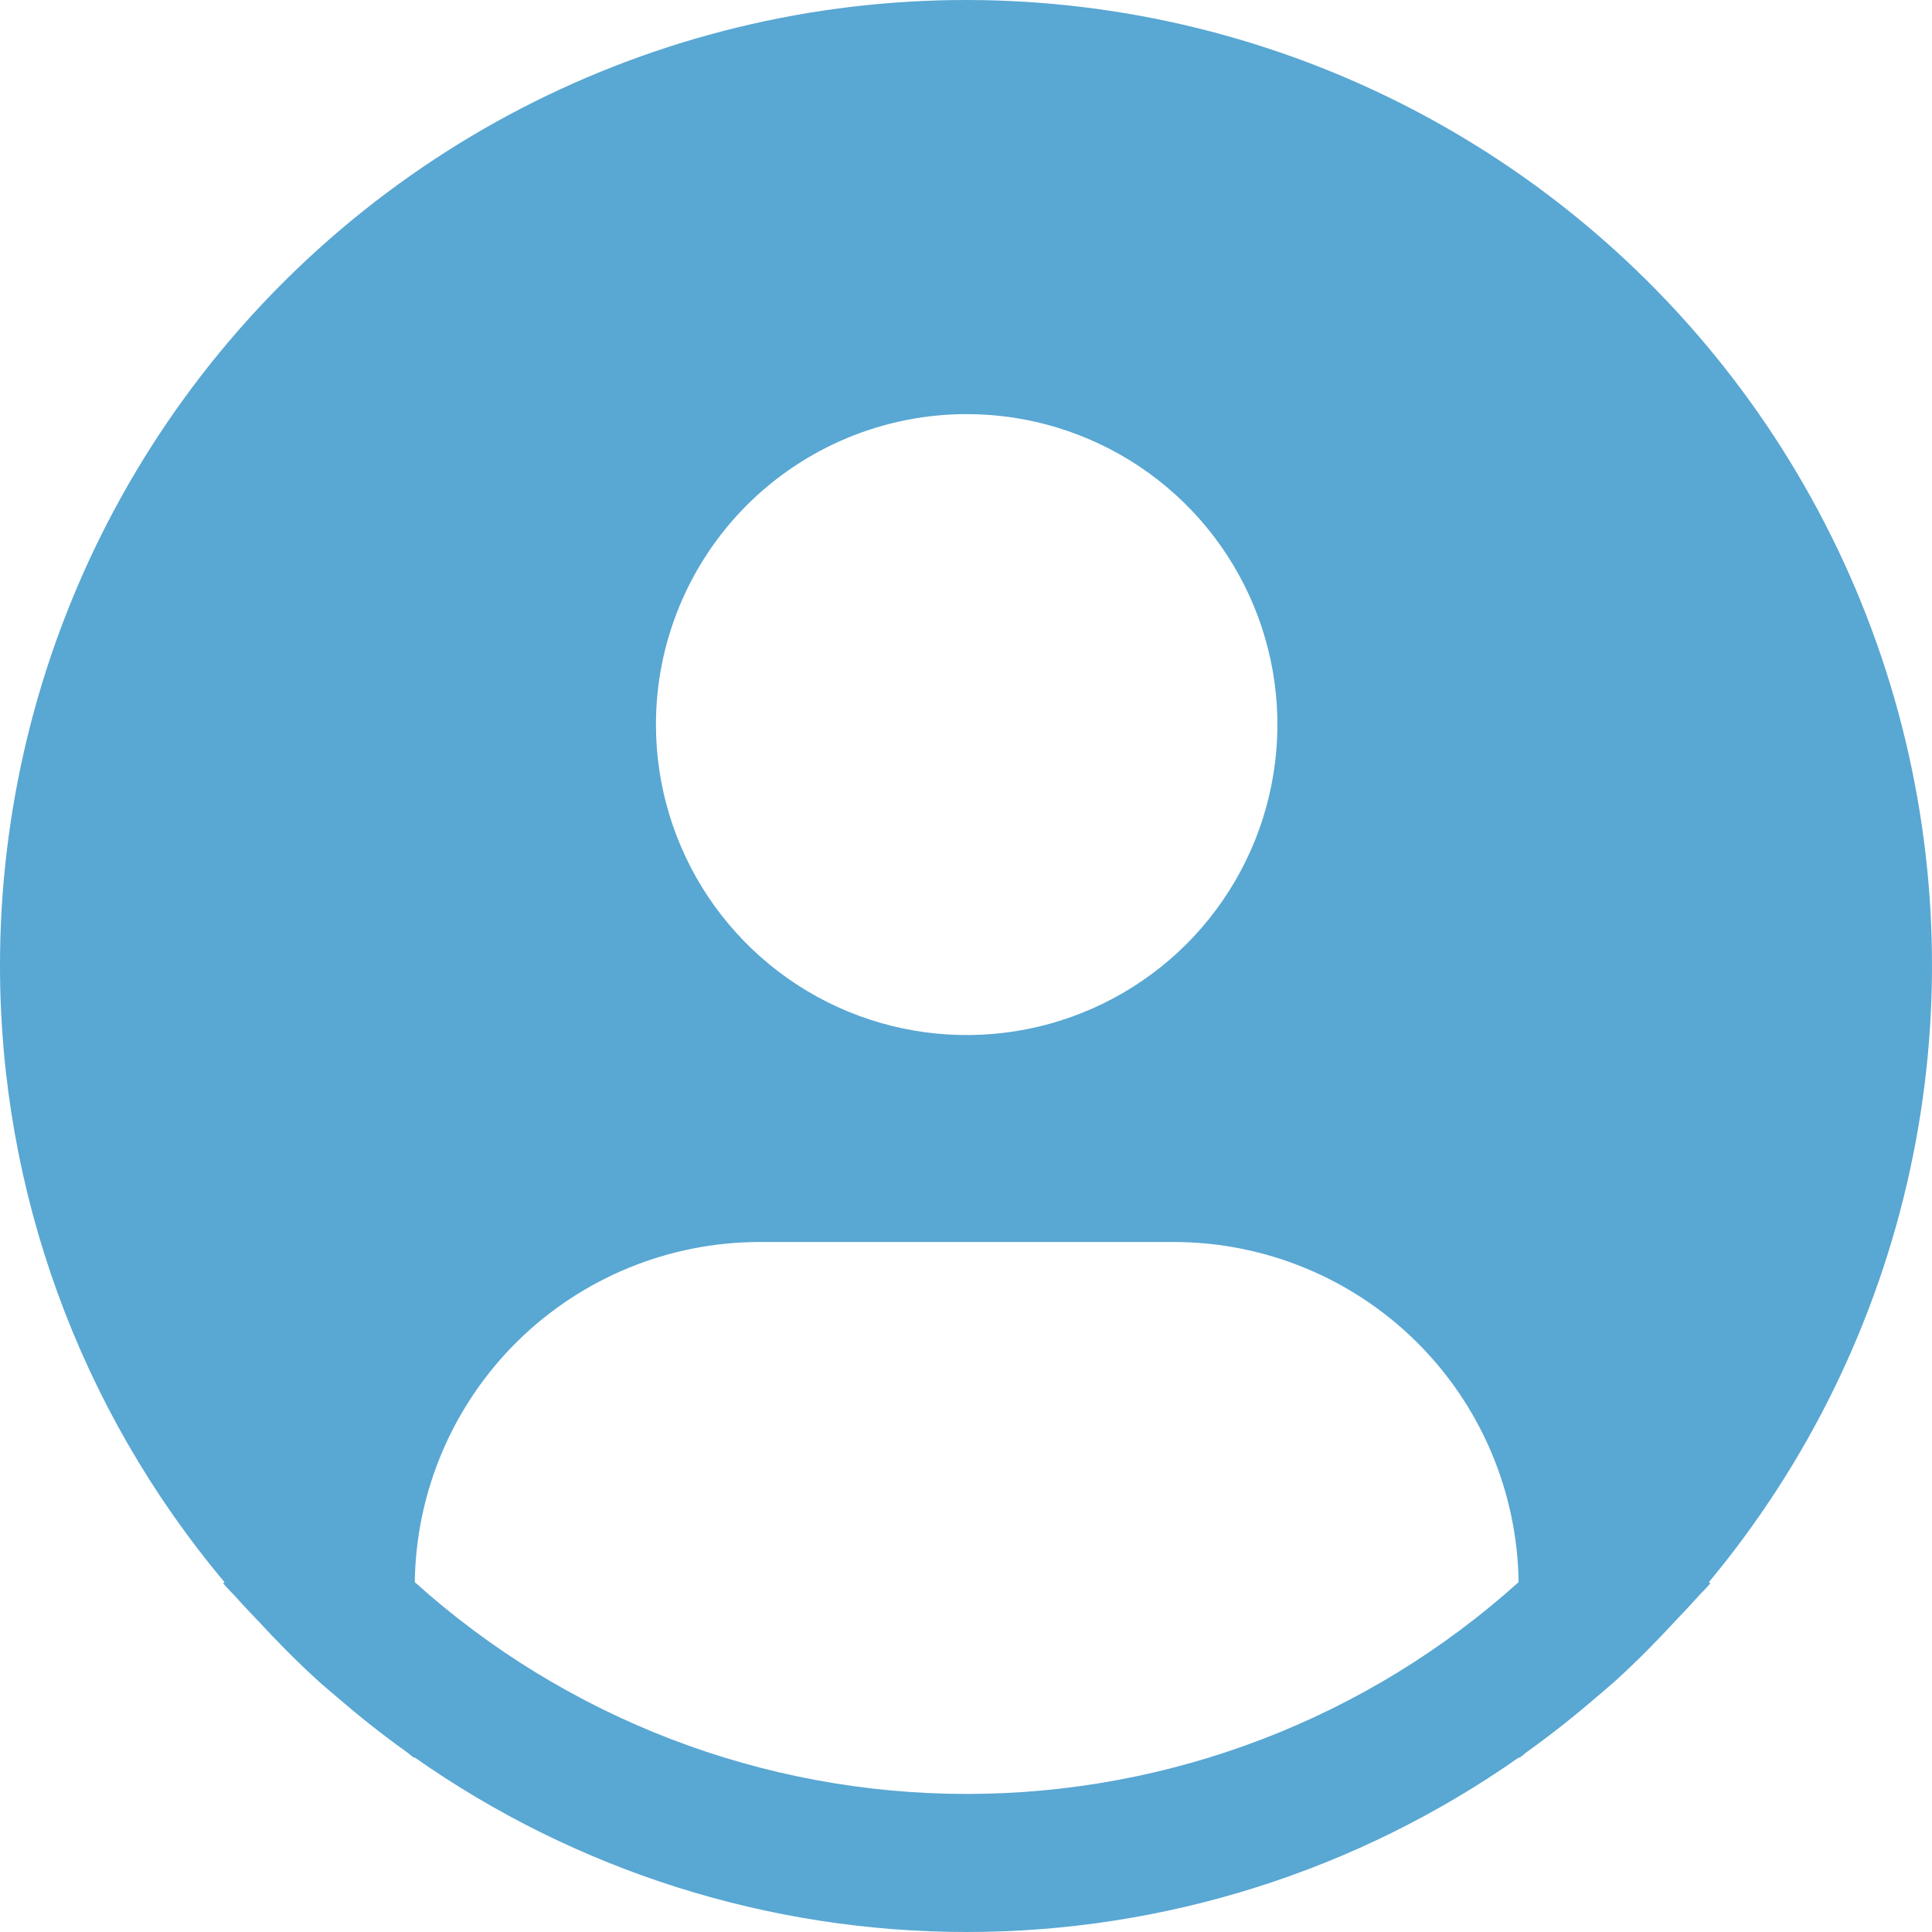
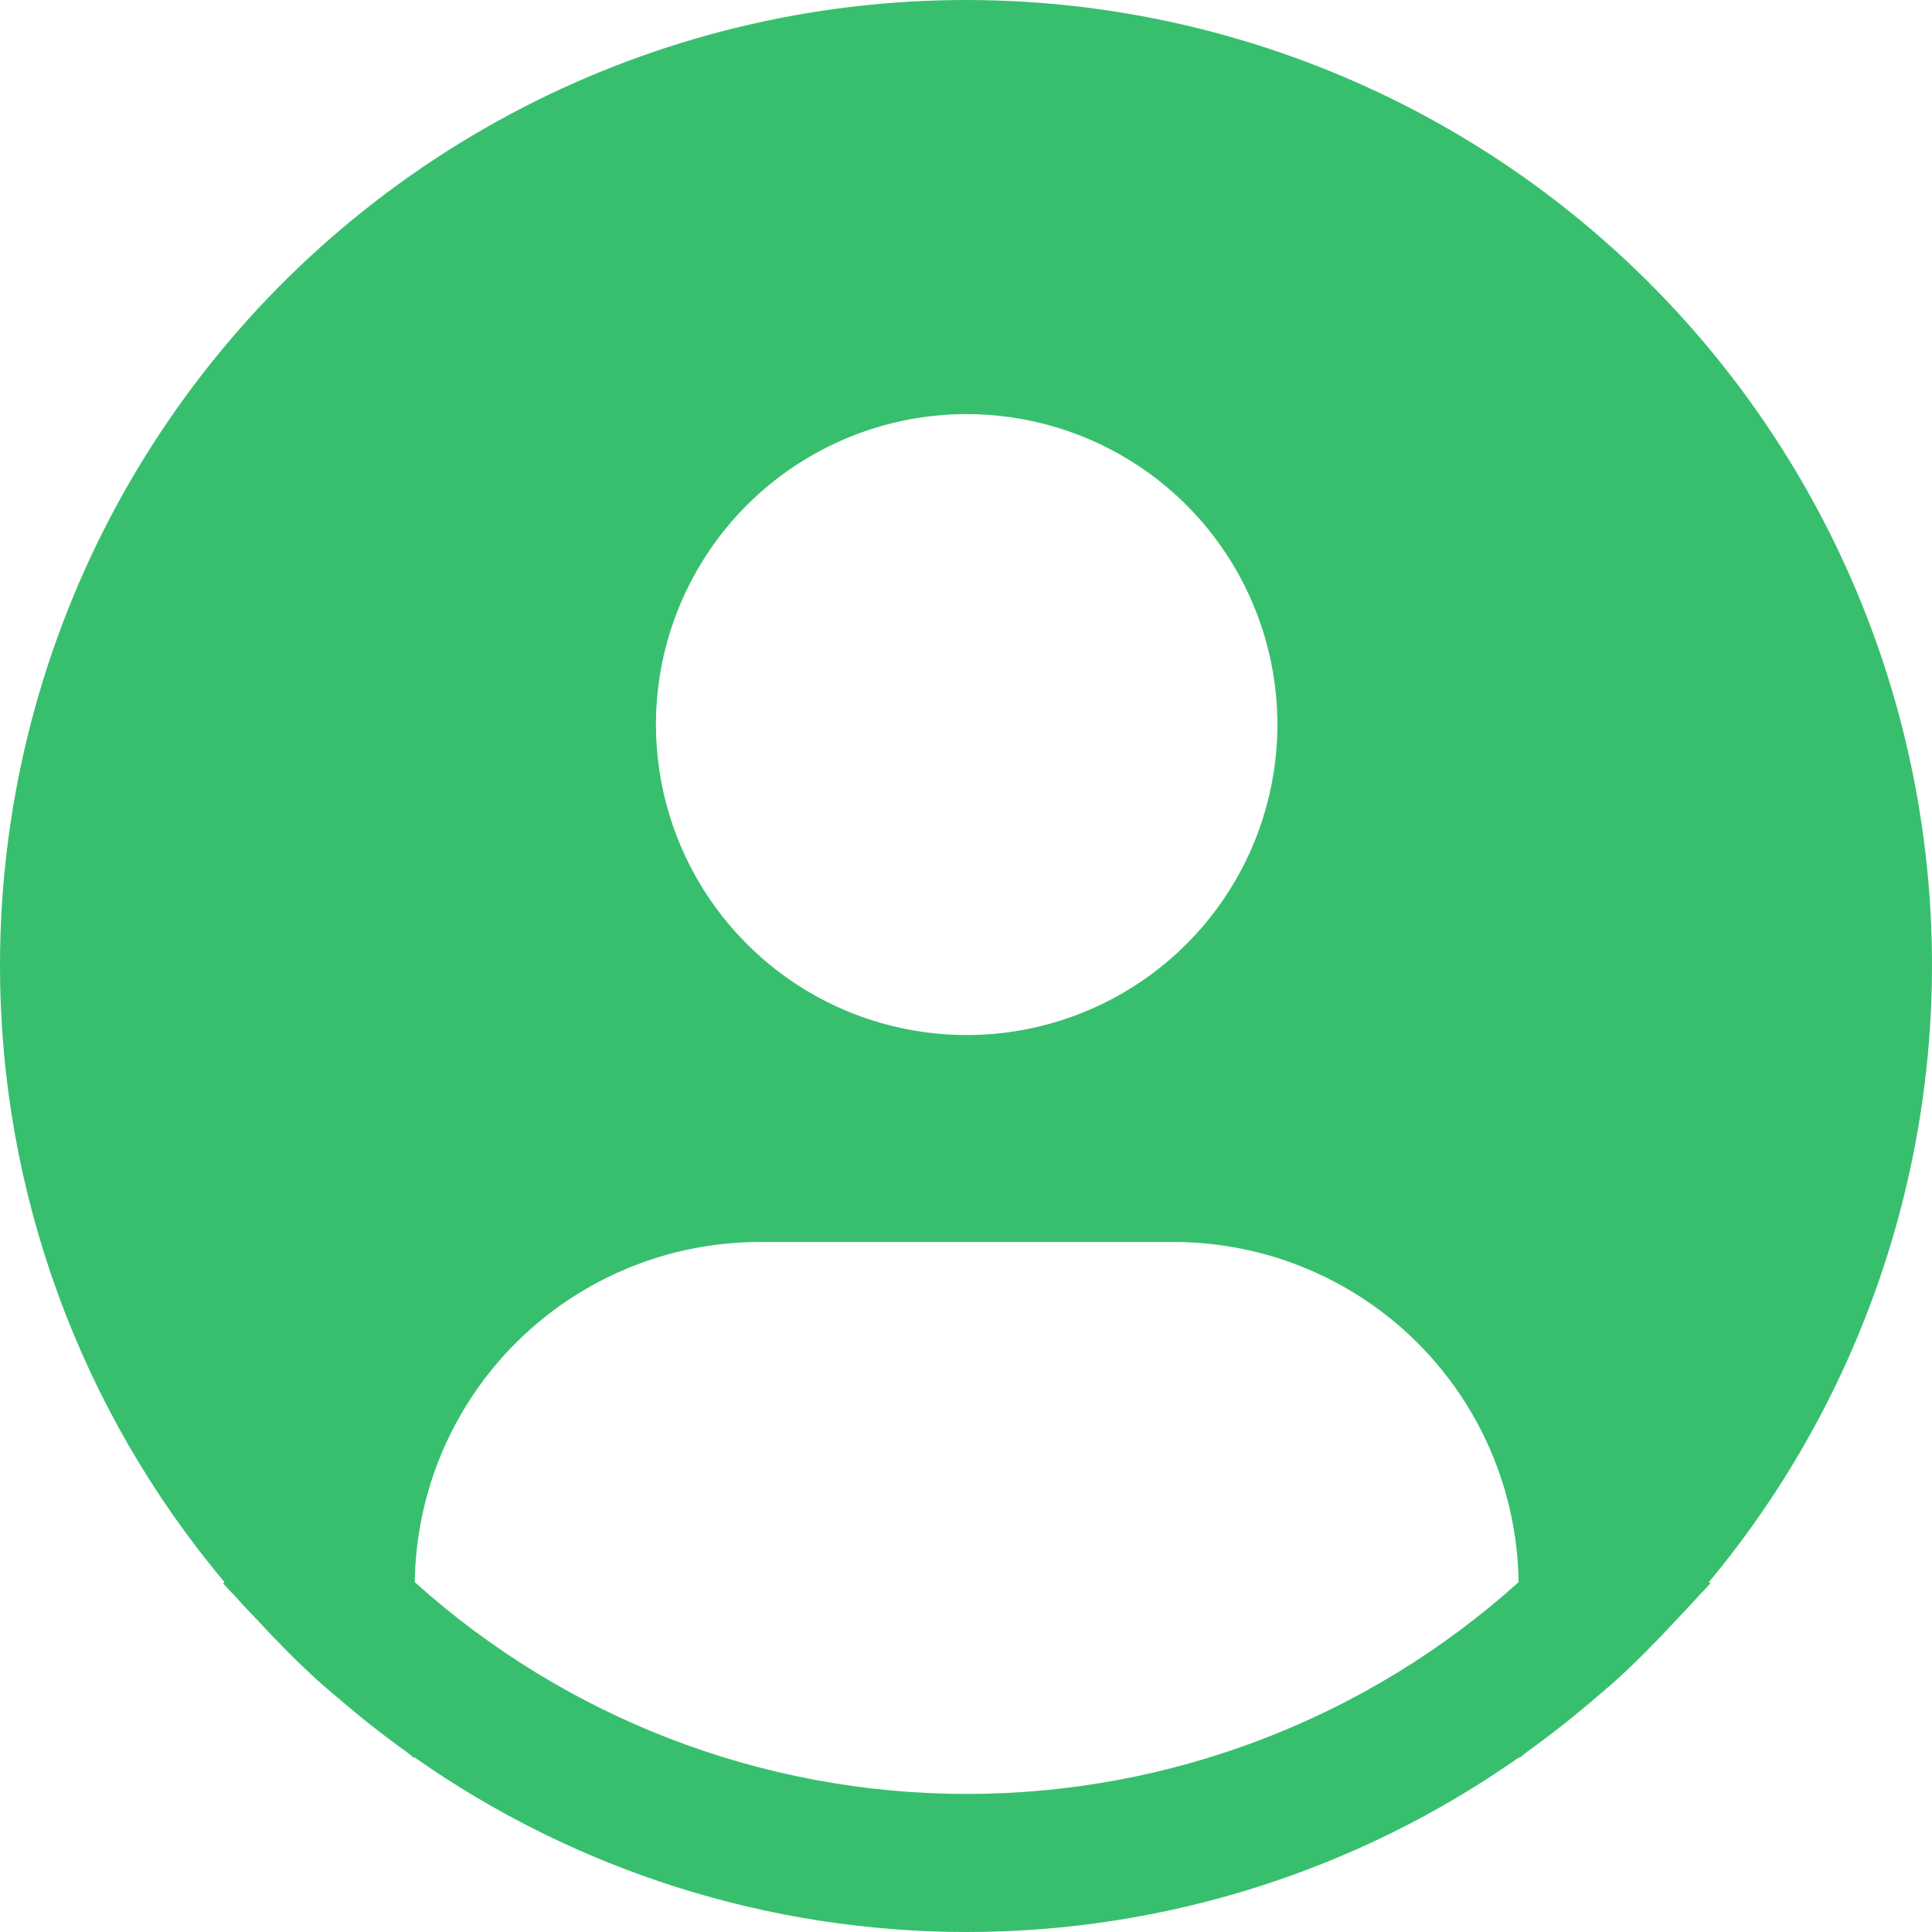
<svg xmlns="http://www.w3.org/2000/svg" width="35" height="35" viewBox="0 0 35 35" fill="none">
-   <path d="M30.958 28.662C32.755 26.503 34.004 23.942 34.601 21.198C35.198 18.454 35.124 15.607 34.387 12.897C33.649 10.187 32.269 7.695 30.364 5.631C28.458 3.566 26.083 1.991 23.44 1.038C20.796 0.085 17.961 -0.218 15.176 0.155C12.39 0.528 9.735 1.566 7.436 3.181C5.137 4.796 3.261 6.94 1.966 9.433C0.672 11.925 -0.002 14.693 6.71435e-06 17.501C0.001 21.583 1.441 25.535 4.067 28.662L4.042 28.683C4.129 28.788 4.229 28.878 4.319 28.982C4.432 29.111 4.553 29.232 4.67 29.357C5.02 29.737 5.38 30.102 5.758 30.445C5.873 30.55 5.992 30.647 6.108 30.747C6.508 31.092 6.92 31.419 7.346 31.724C7.402 31.762 7.452 31.811 7.507 31.849V31.834C10.436 33.894 13.931 35 17.514 35C21.096 35 24.591 33.894 27.521 31.834V31.849C27.576 31.811 27.625 31.762 27.681 31.724C28.106 31.418 28.519 31.092 28.919 30.747C29.036 30.647 29.155 30.548 29.27 30.445C29.647 30.101 30.008 29.737 30.358 29.357C30.474 29.232 30.594 29.111 30.708 28.982C30.797 28.878 30.898 28.788 30.986 28.682L30.958 28.662ZM17.512 7.502C18.626 7.502 19.714 7.832 20.64 8.45C21.566 9.068 22.287 9.946 22.713 10.974C23.139 12.002 23.251 13.133 23.033 14.224C22.816 15.315 22.28 16.317 21.493 17.104C20.706 17.89 19.703 18.426 18.611 18.643C17.519 18.86 16.387 18.748 15.358 18.323C14.33 17.897 13.451 17.176 12.832 16.251C12.214 15.326 11.883 14.239 11.883 13.126C11.883 11.635 12.477 10.204 13.532 9.149C14.588 8.095 16.02 7.502 17.512 7.502ZM7.514 28.662C7.536 27.021 8.203 25.455 9.372 24.301C10.541 23.148 12.117 22.501 13.76 22.5H21.265C22.908 22.501 24.484 23.148 25.653 24.301C26.822 25.455 27.489 27.021 27.511 28.662C24.767 31.132 21.206 32.499 17.512 32.499C13.82 32.499 10.258 31.132 7.514 28.662Z" fill="#59A7D3" />
+   <path d="M30.958 28.662C32.755 26.503 34.004 23.942 34.601 21.198C35.198 18.454 35.124 15.607 34.387 12.897C33.649 10.187 32.269 7.695 30.364 5.631C28.458 3.566 26.083 1.991 23.44 1.038C20.796 0.085 17.961 -0.218 15.176 0.155C12.39 0.528 9.735 1.566 7.436 3.181C5.137 4.796 3.261 6.94 1.966 9.433C0.672 11.925 -0.002 14.693 6.71435e-06 17.501C0.001 21.583 1.441 25.535 4.067 28.662L4.042 28.683C4.129 28.788 4.229 28.878 4.319 28.982C4.432 29.111 4.553 29.232 4.67 29.357C5.02 29.737 5.38 30.102 5.758 30.445C5.873 30.55 5.992 30.647 6.108 30.747C6.508 31.092 6.92 31.419 7.346 31.724C7.402 31.762 7.452 31.811 7.507 31.849V31.834C10.436 33.894 13.931 35 17.514 35C21.096 35 24.591 33.894 27.521 31.834V31.849C27.576 31.811 27.625 31.762 27.681 31.724C28.106 31.418 28.519 31.092 28.919 30.747C29.036 30.647 29.155 30.548 29.27 30.445C29.647 30.101 30.008 29.737 30.358 29.357C30.474 29.232 30.594 29.111 30.708 28.982C30.797 28.878 30.898 28.788 30.986 28.682L30.958 28.662ZM17.512 7.502C18.626 7.502 19.714 7.832 20.64 8.45C21.566 9.068 22.287 9.946 22.713 10.974C23.139 12.002 23.251 13.133 23.033 14.224C22.816 15.315 22.28 16.317 21.493 17.104C20.706 17.89 19.703 18.426 18.611 18.643C17.519 18.86 16.387 18.748 15.358 18.323C14.33 17.897 13.451 17.176 12.832 16.251C12.214 15.326 11.883 14.239 11.883 13.126C11.883 11.635 12.477 10.204 13.532 9.149C14.588 8.095 16.02 7.502 17.512 7.502ZM7.514 28.662C7.536 27.021 8.203 25.455 9.372 24.301C10.541 23.148 12.117 22.501 13.76 22.5H21.265C22.908 22.501 24.484 23.148 25.653 24.301C26.822 25.455 27.489 27.021 27.511 28.662C24.767 31.132 21.206 32.499 17.512 32.499C13.82 32.499 10.258 31.132 7.514 28.662Z" fill="#38BF6E" />
</svg>
